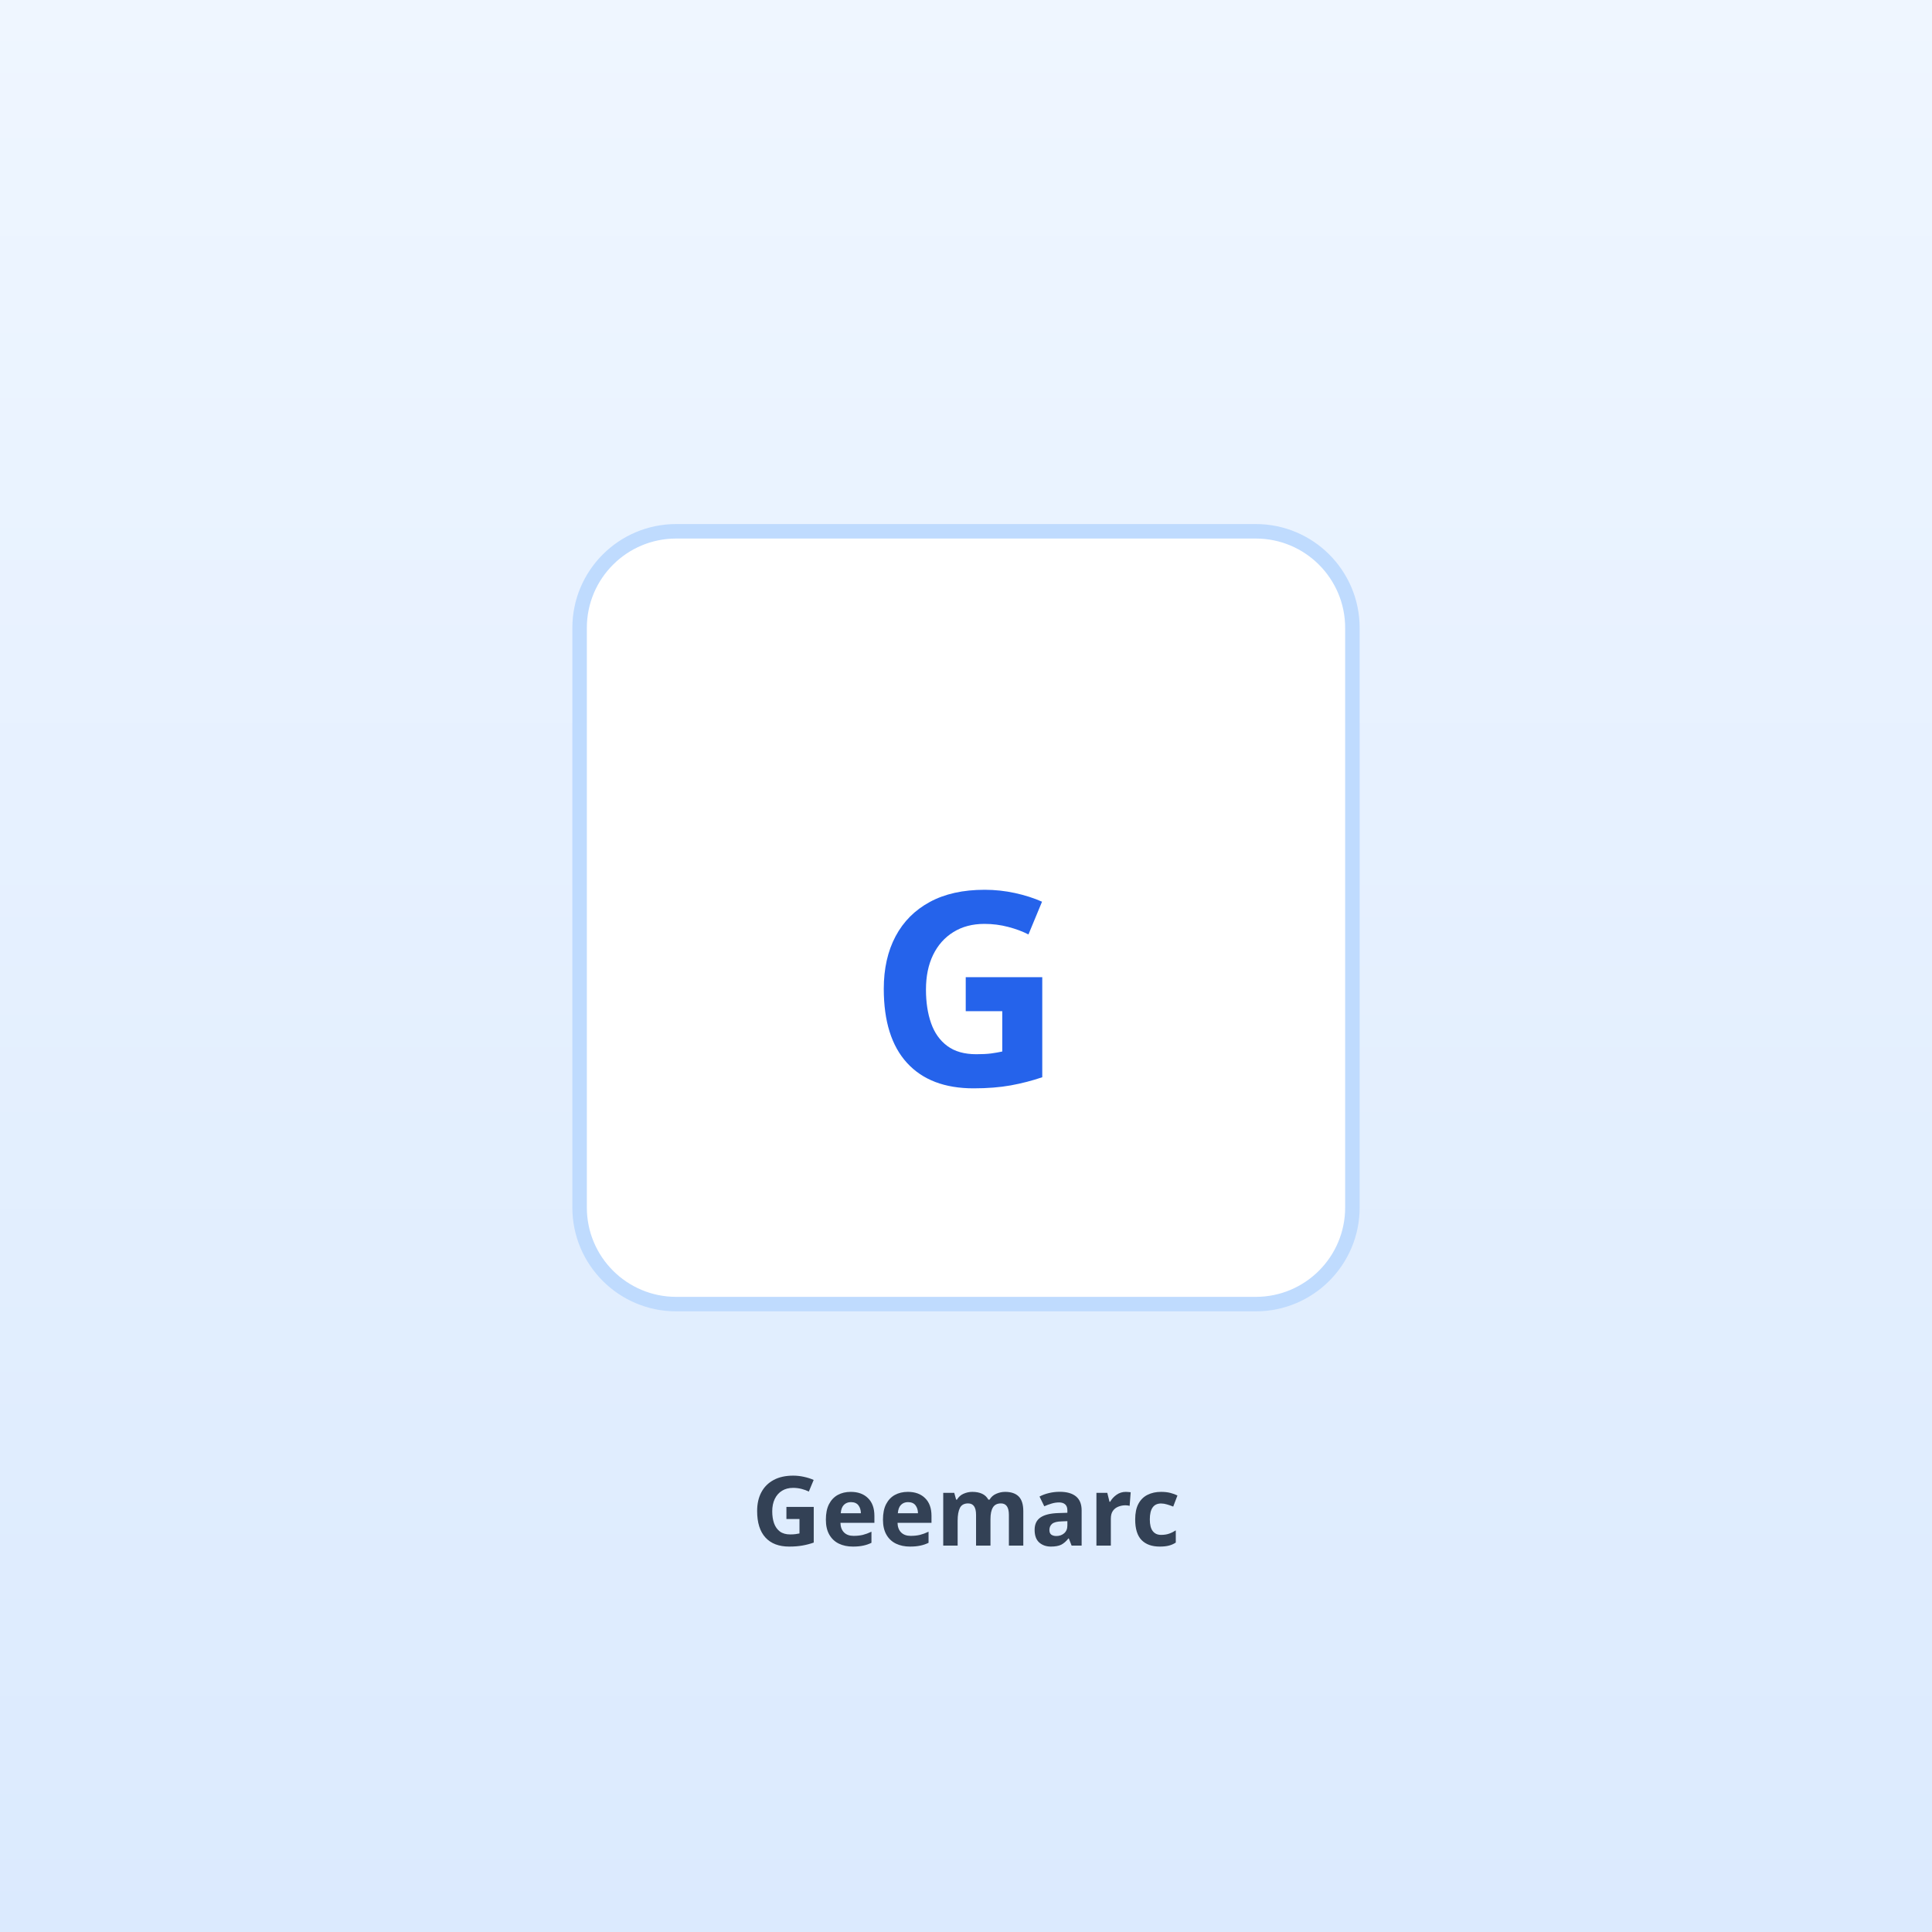
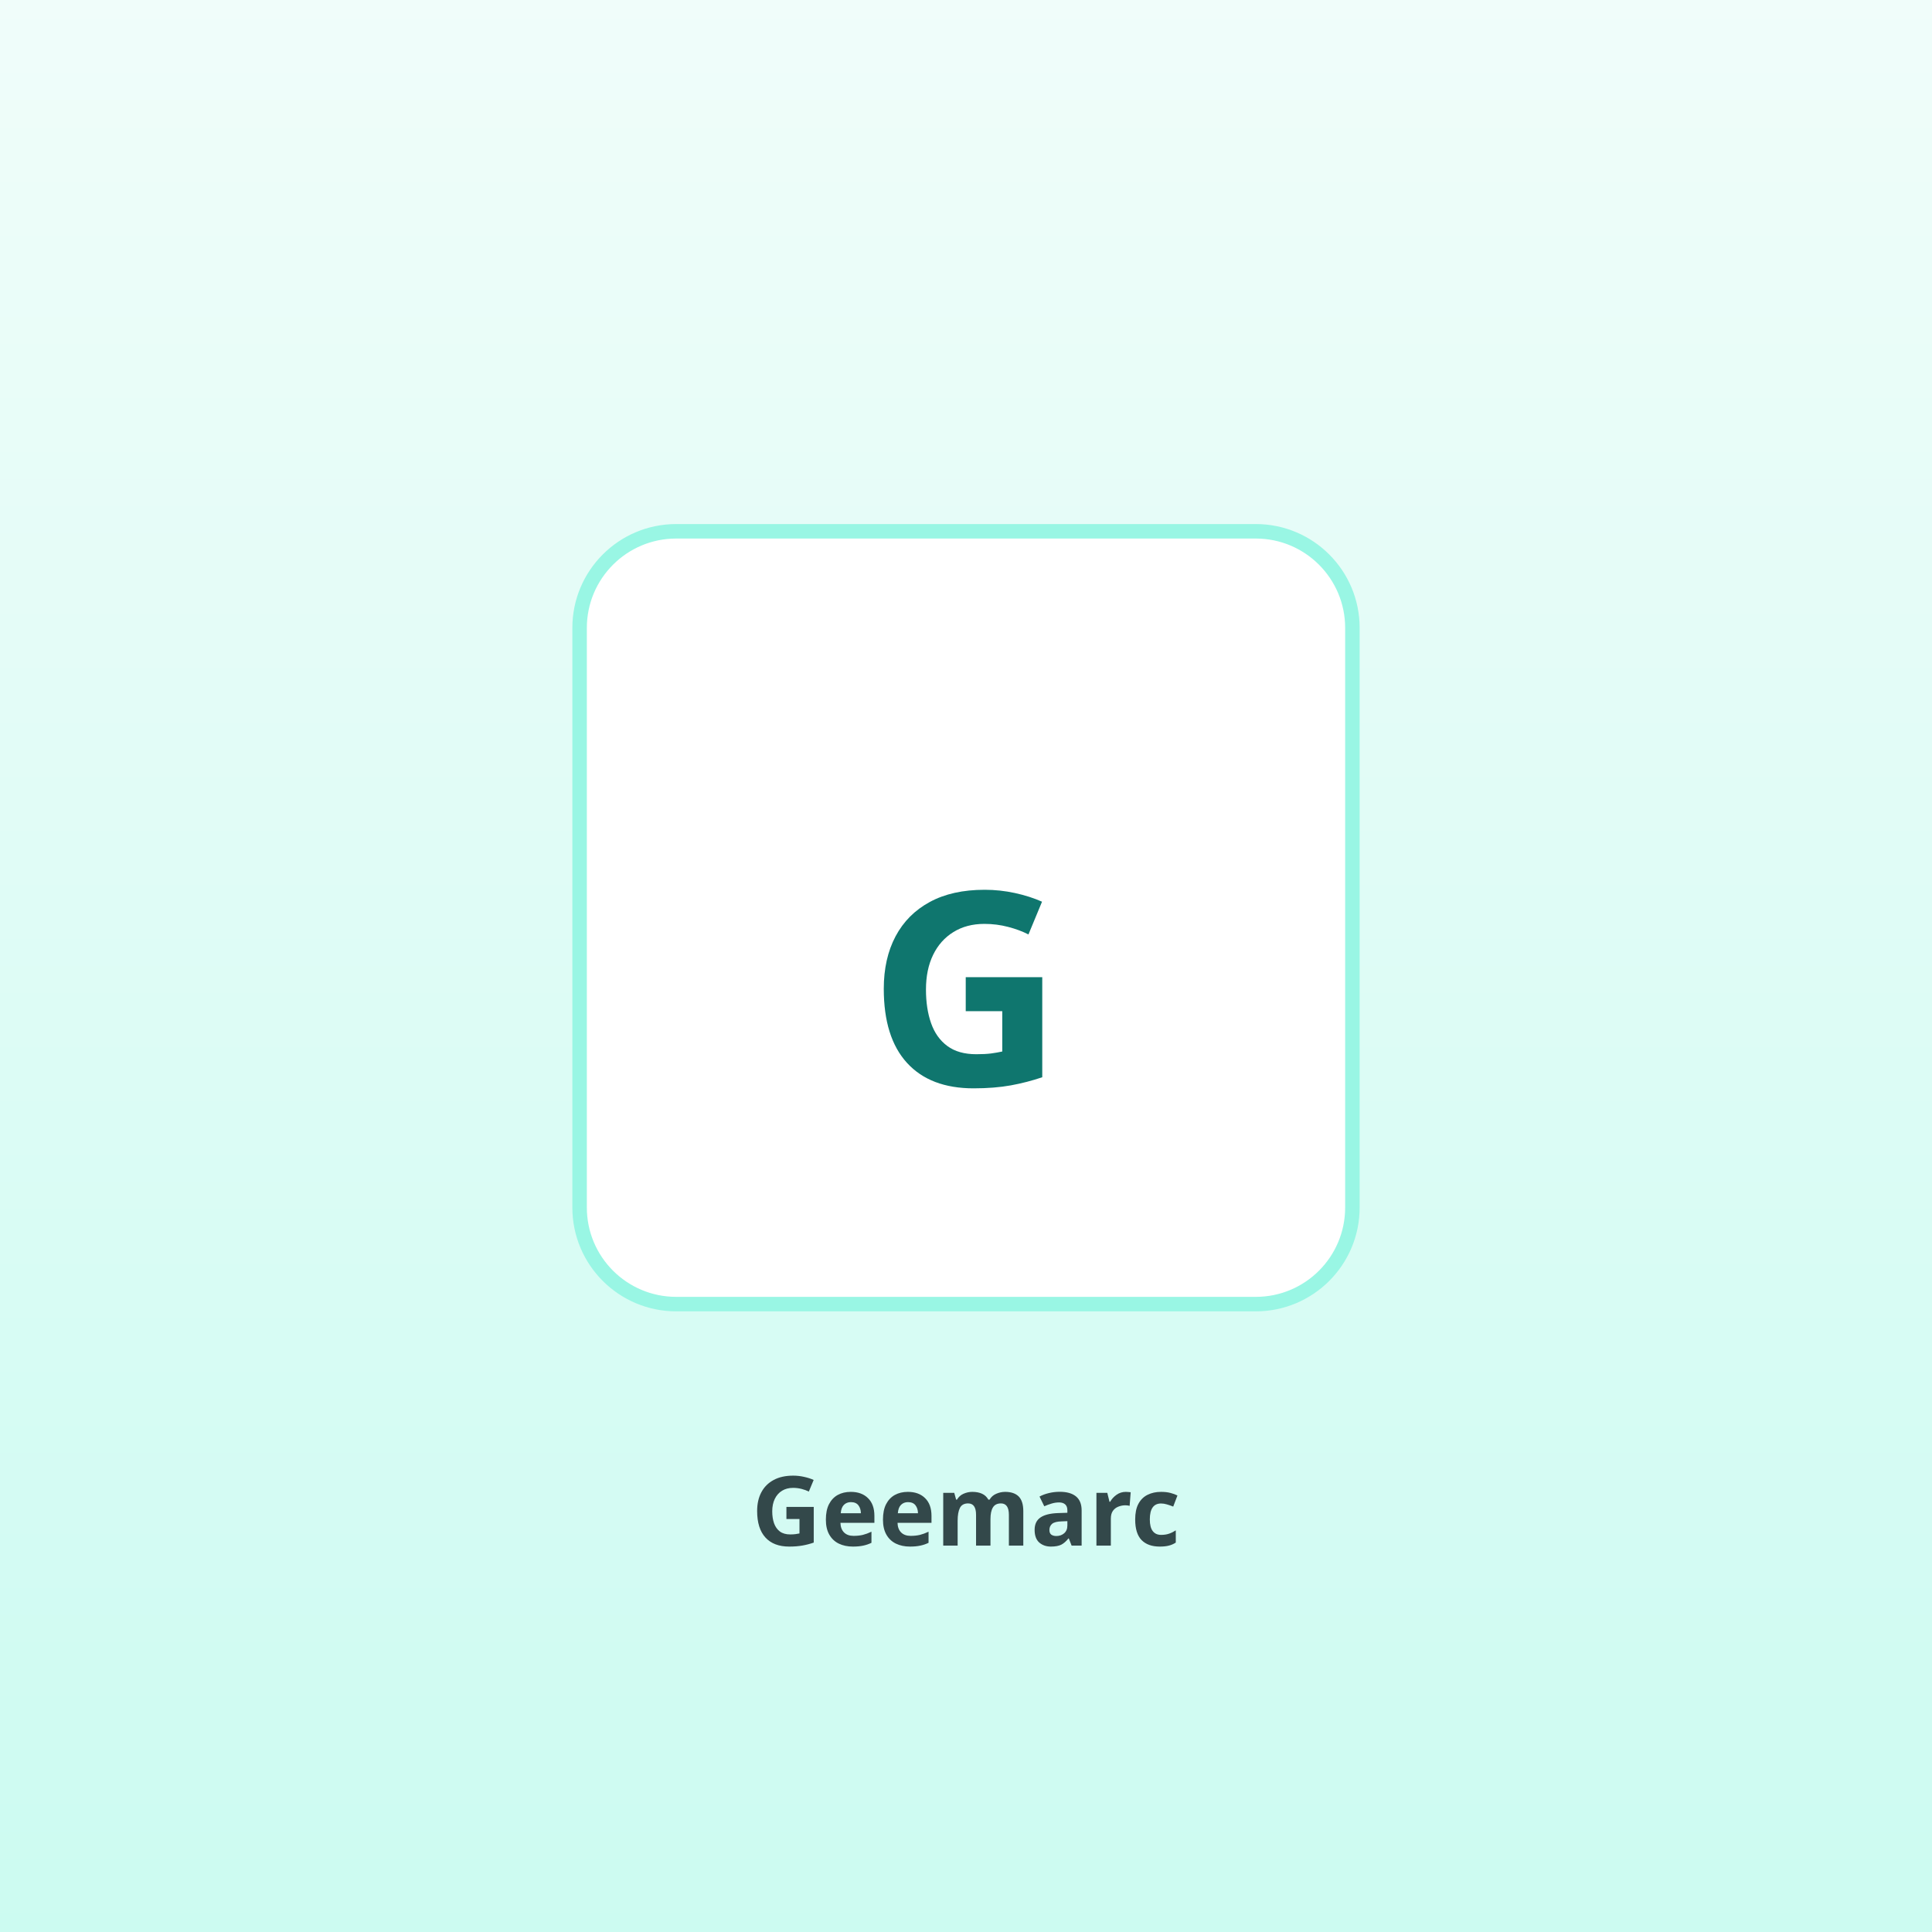
<svg xmlns="http://www.w3.org/2000/svg" width="400" height="400" viewBox="0 0 400 400" role="img" aria-label="Geemarc Ampli550 Amplified Phone">
  <defs>
    <linearGradient id="g" x1="0" y1="0" x2="0" y2="1">
-       <stop offset="0" stop-color="#eff6ff" />
-       <stop offset="1" stop-color="#dbeafe" />
+       <stop offset="0" stop-color="#f0fdfa" />
+       <stop offset="1" stop-color="#ccfbf1" />
    </linearGradient>
  </defs>
  <rect width="400" height="400" fill="url(#g)" />
-   <rect x="120" y="110" width="160" height="160" rx="20" fill="#fff" stroke="#bfdbfe" stroke-width="3" />
-   <text x="200" y="205" font-family="system-ui, sans-serif" font-size="56" font-weight="700" fill="#2563eb" text-anchor="middle" dominant-baseline="middle">G</text>
-   <text x="200" y="320" font-family="system-ui, sans-serif" font-size="20" font-weight="600" fill="#334155" text-anchor="middle">Geemarc</text>
+   <rect x="120" y="110" width="160" height="160" rx="20" fill="#fff" stroke="#99f6e4" stroke-width="3" />
+   <text x="200" y="205" font-family="system-ui, sans-serif" font-size="56" font-weight="700" fill="#0f766e" text-anchor="middle" dominant-baseline="middle">G</text>
+   <text x="200" y="320" font-family="system-ui, sans-serif" font-size="20" font-weight="600" fill="#33484a" text-anchor="middle">Geemarc</text>
</svg>
